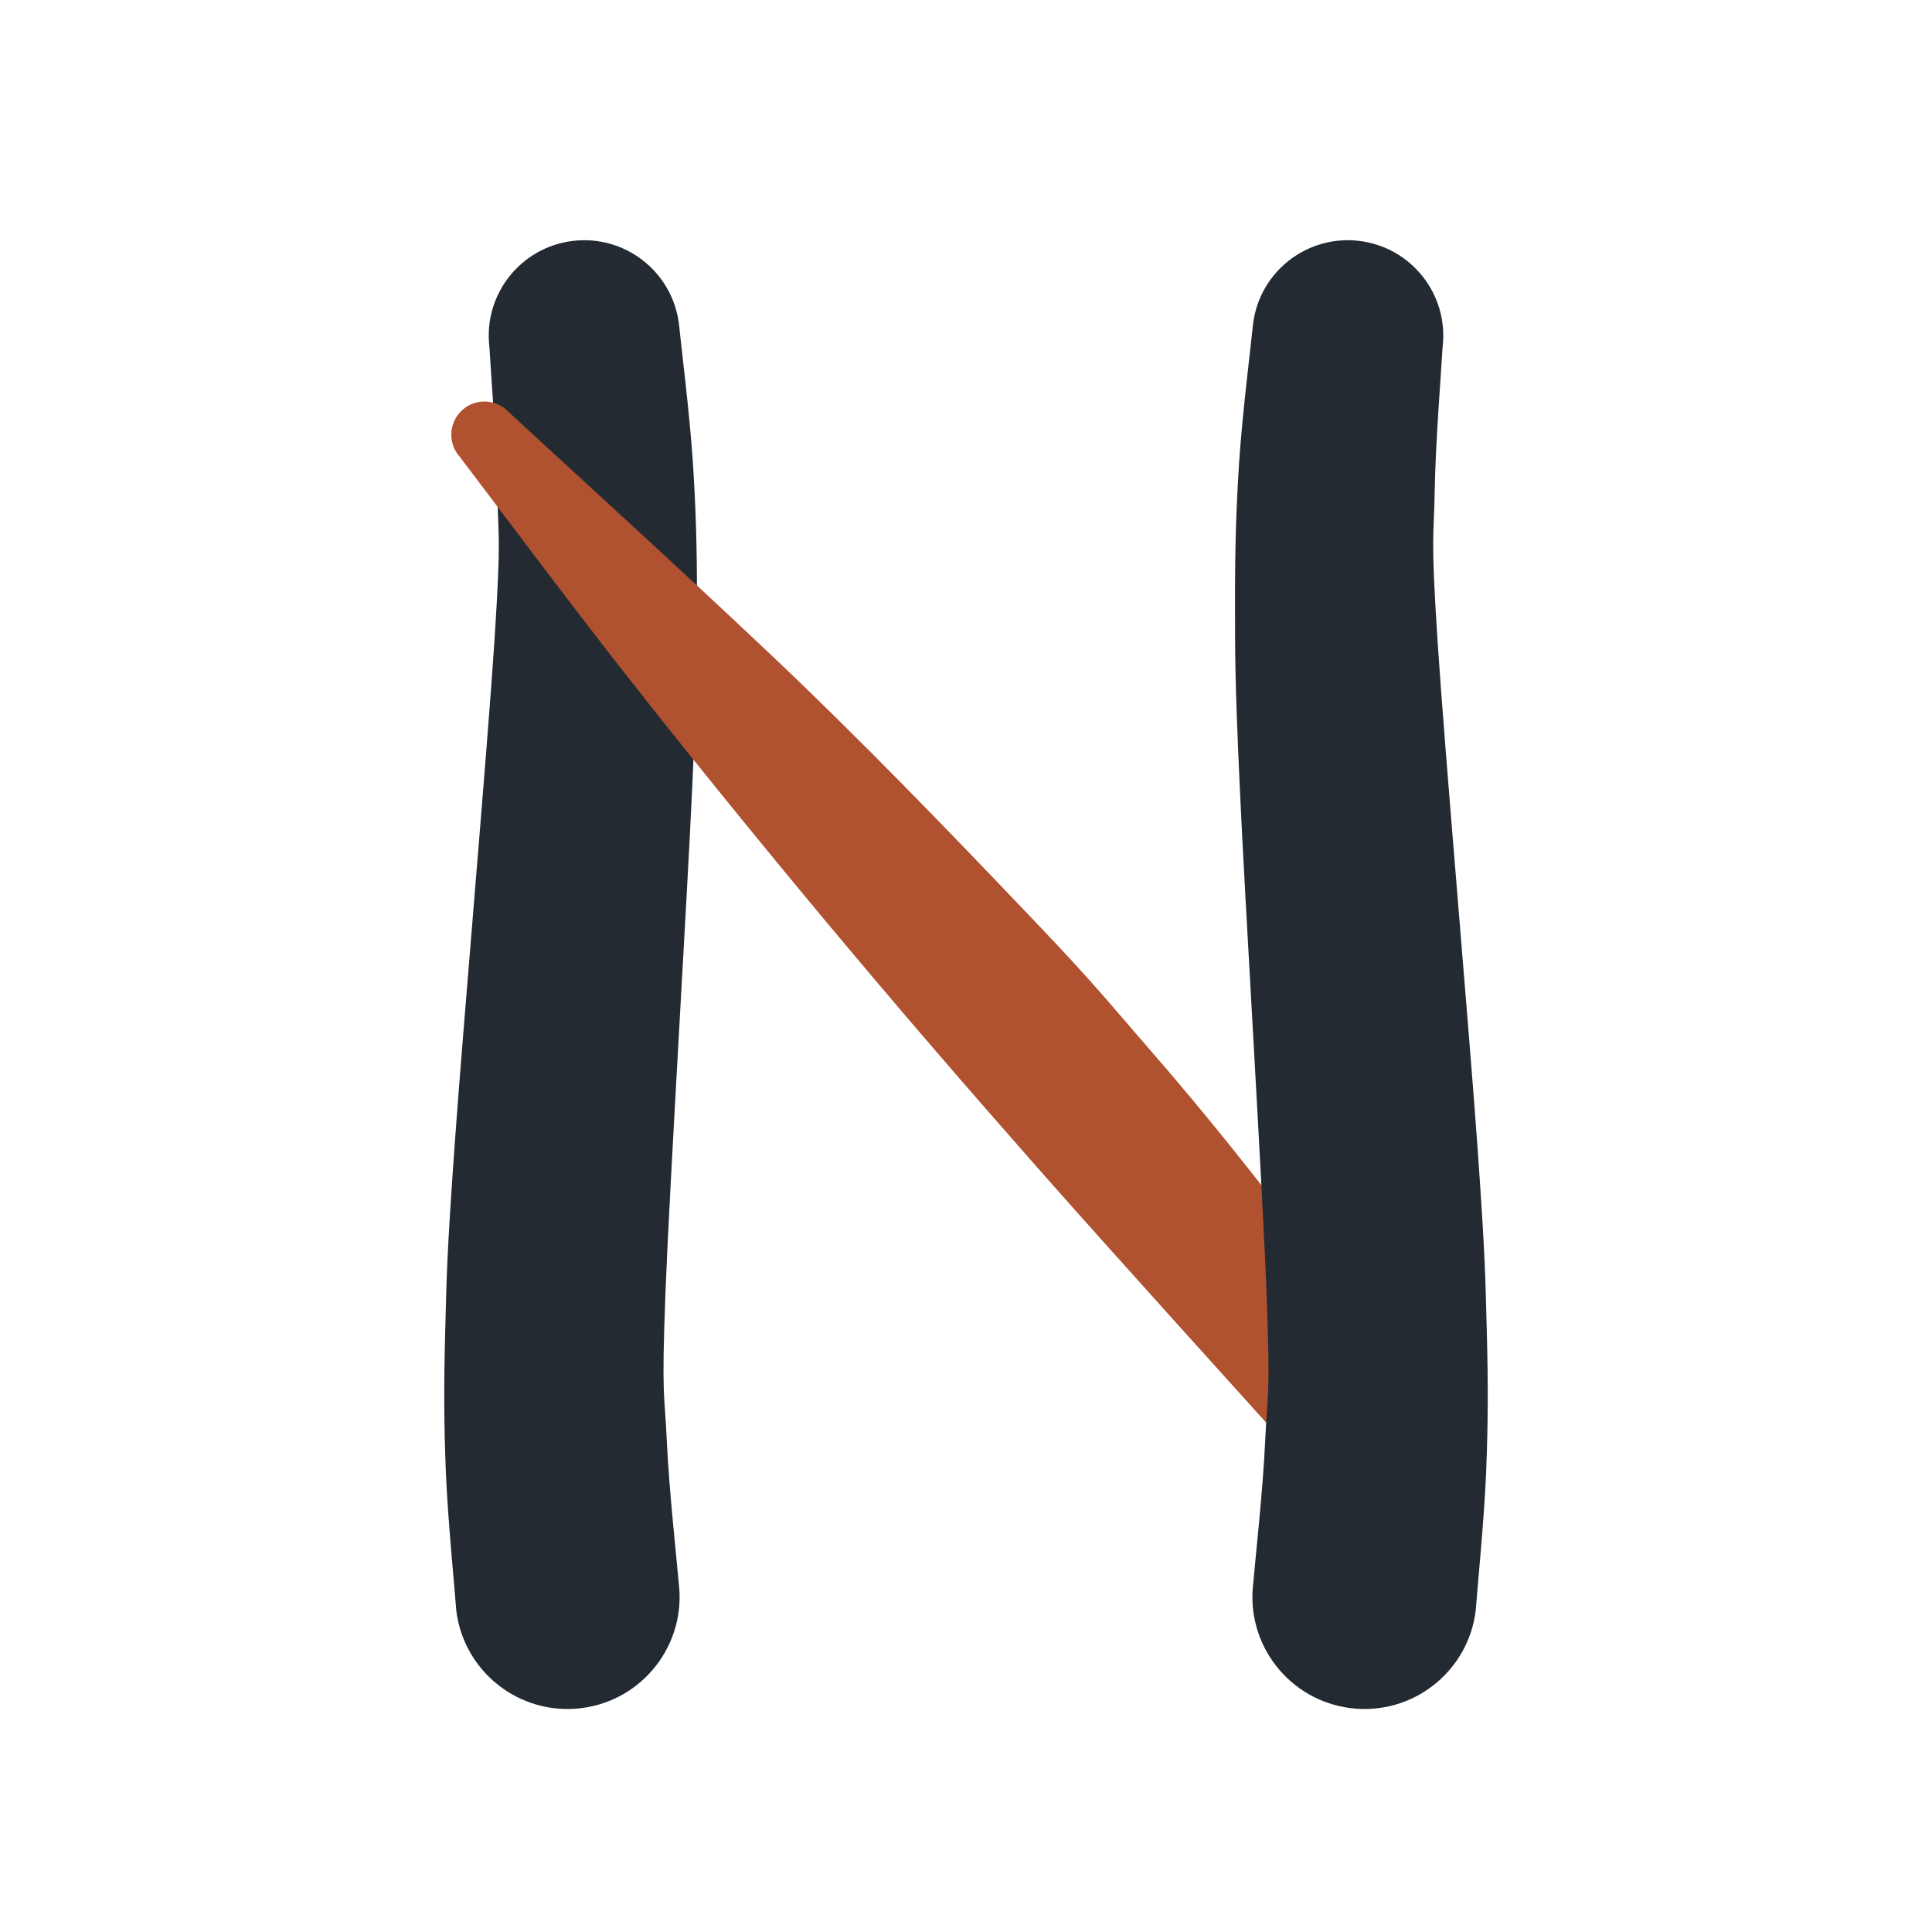
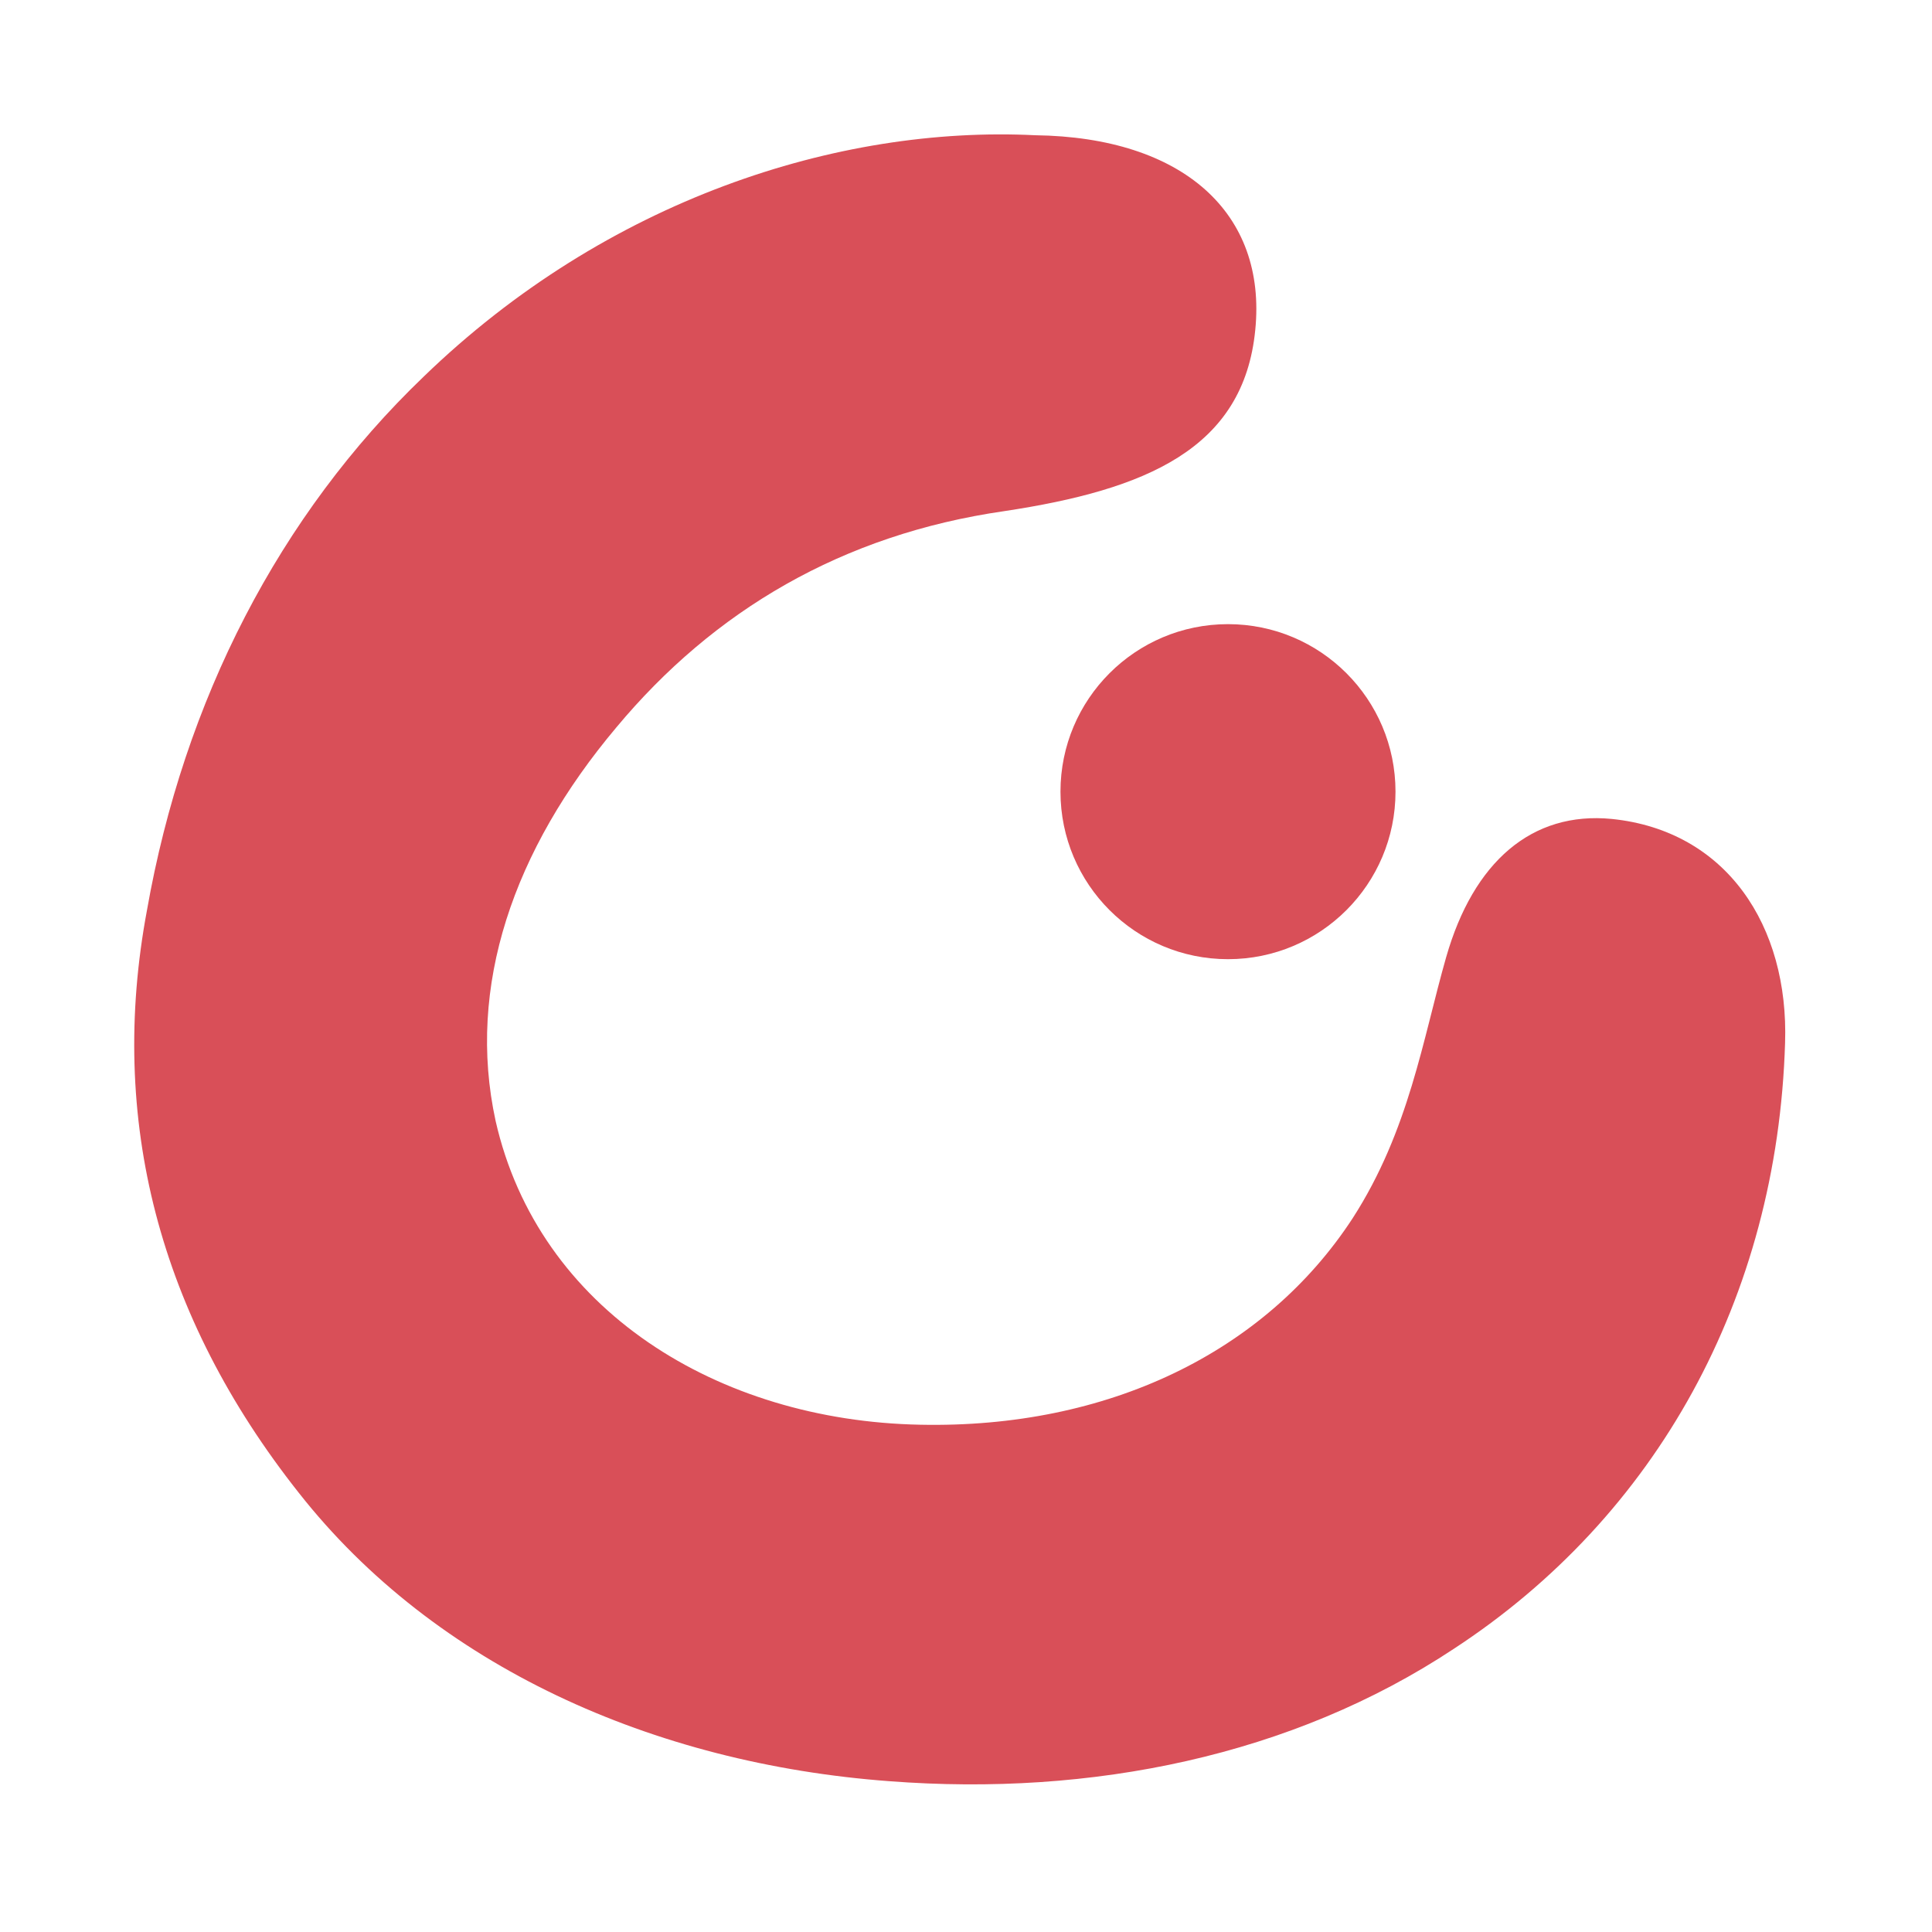
<svg xmlns="http://www.w3.org/2000/svg" viewBox="0 0 256 256" width="256" height="256" role="img" aria-labelledby="t">
-   <g id="symbol">
-     <g transform="translate(128 128) scale(1.1) translate(-128 -128)">
-       <path fill="#232A31" d="M70.589 53.426C70.747 56.310 71.437 64.820 71.538 70.731C71.638 76.642 72.047 75.774 71.193 88.892C70.338 102.010 67.399 135.586 66.412 149.439C65.424 163.291 65.444 165.429 65.266 172.006C65.088 178.584 65.119 183.291 65.342 188.902C65.566 194.514 66.394 202.879 66.604 205.674A13.500 13.500 0 0 0 93.396 202.326C93.157 199.475 92.226 191.085 91.962 185.220C91.697 179.355 91.297 180.253 91.807 167.138C92.316 154.022 94.387 120.386 95.018 106.526C95.649 92.666 95.580 90.537 95.591 83.977C95.603 77.417 95.451 72.734 95.088 67.167C94.724 61.599 93.691 53.339 93.411 50.574A11.500 11.500 0 0 0 70.589 53.426Z" />
-       <path fill="#B05230" d="M67.040 66.691C70.489 71.209 80.321 84.401 87.730 93.800C95.139 103.198 103.386 113.372 111.496 123.080C119.606 132.789 127.019 141.403 136.390 152.049C145.761 162.695 162.499 181.139 167.721 186.957A8.000 8.000 0 0 0 180.279 177.043C178.751 174.901 174.535 168.779 171.109 164.195C167.684 159.611 163.347 154.038 159.725 149.538C156.103 145.038 153.230 141.624 149.378 137.194C145.526 132.764 143.379 130.059 136.612 122.959C129.844 115.859 119.380 104.870 108.772 94.595C98.163 84.320 78.928 66.857 72.960 61.309A4.000 4.000 0 0 0 67.040 66.691Z" />
-       <path fill="#232A31" d="M162.589 50.574C162.309 53.339 161.276 61.599 160.912 67.167C160.549 72.734 160.397 77.417 160.409 83.977C160.420 90.537 160.351 92.666 160.982 106.526C161.613 120.386 163.684 154.022 164.193 167.138C164.703 180.253 164.303 179.355 164.038 185.220C163.774 191.085 162.843 199.475 162.604 202.326A13.500 13.500 0 0 0 189.396 205.674C189.606 202.879 190.434 194.514 190.658 188.902C190.881 183.291 190.912 178.584 190.734 172.006C190.556 165.429 190.576 163.291 189.588 149.439C188.601 135.586 185.662 102.010 184.807 88.892C183.953 75.774 184.362 76.642 184.462 70.731C184.563 64.820 185.253 56.310 185.411 53.426A11.500 11.500 0 0 0 162.589 50.574Z" />
-     </g>
+   <g transform="translate(128.000 128.000) scale(0.258101) translate(-1026.5 -828.5)">
+     <path fill="#D94F58" d="M1062 402C1138 403 1181 442 1175 502C1169 563 1119 584 1046 595C963 607 897 646 847 706C794 769 770 839 785 908C807 1005 899 1062 1003 1064C1099 1066 1180 1027 1225 958C1254 913 1261 866 1273 824C1287 775 1317 749 1358 753C1417 759 1449 808 1447 868C1443 999 1381 1111 1277 1179C1194 1234 1091 1255 987 1247C866 1238 754 1188 684 1099C612 1008 586 907 606 800C625 692 674 597 748 526C842 435 961 397 1062 402Z" />
+     <circle cx="1161" cy="739" r="86" fill="#D94F58" />
  </g>
</svg>
